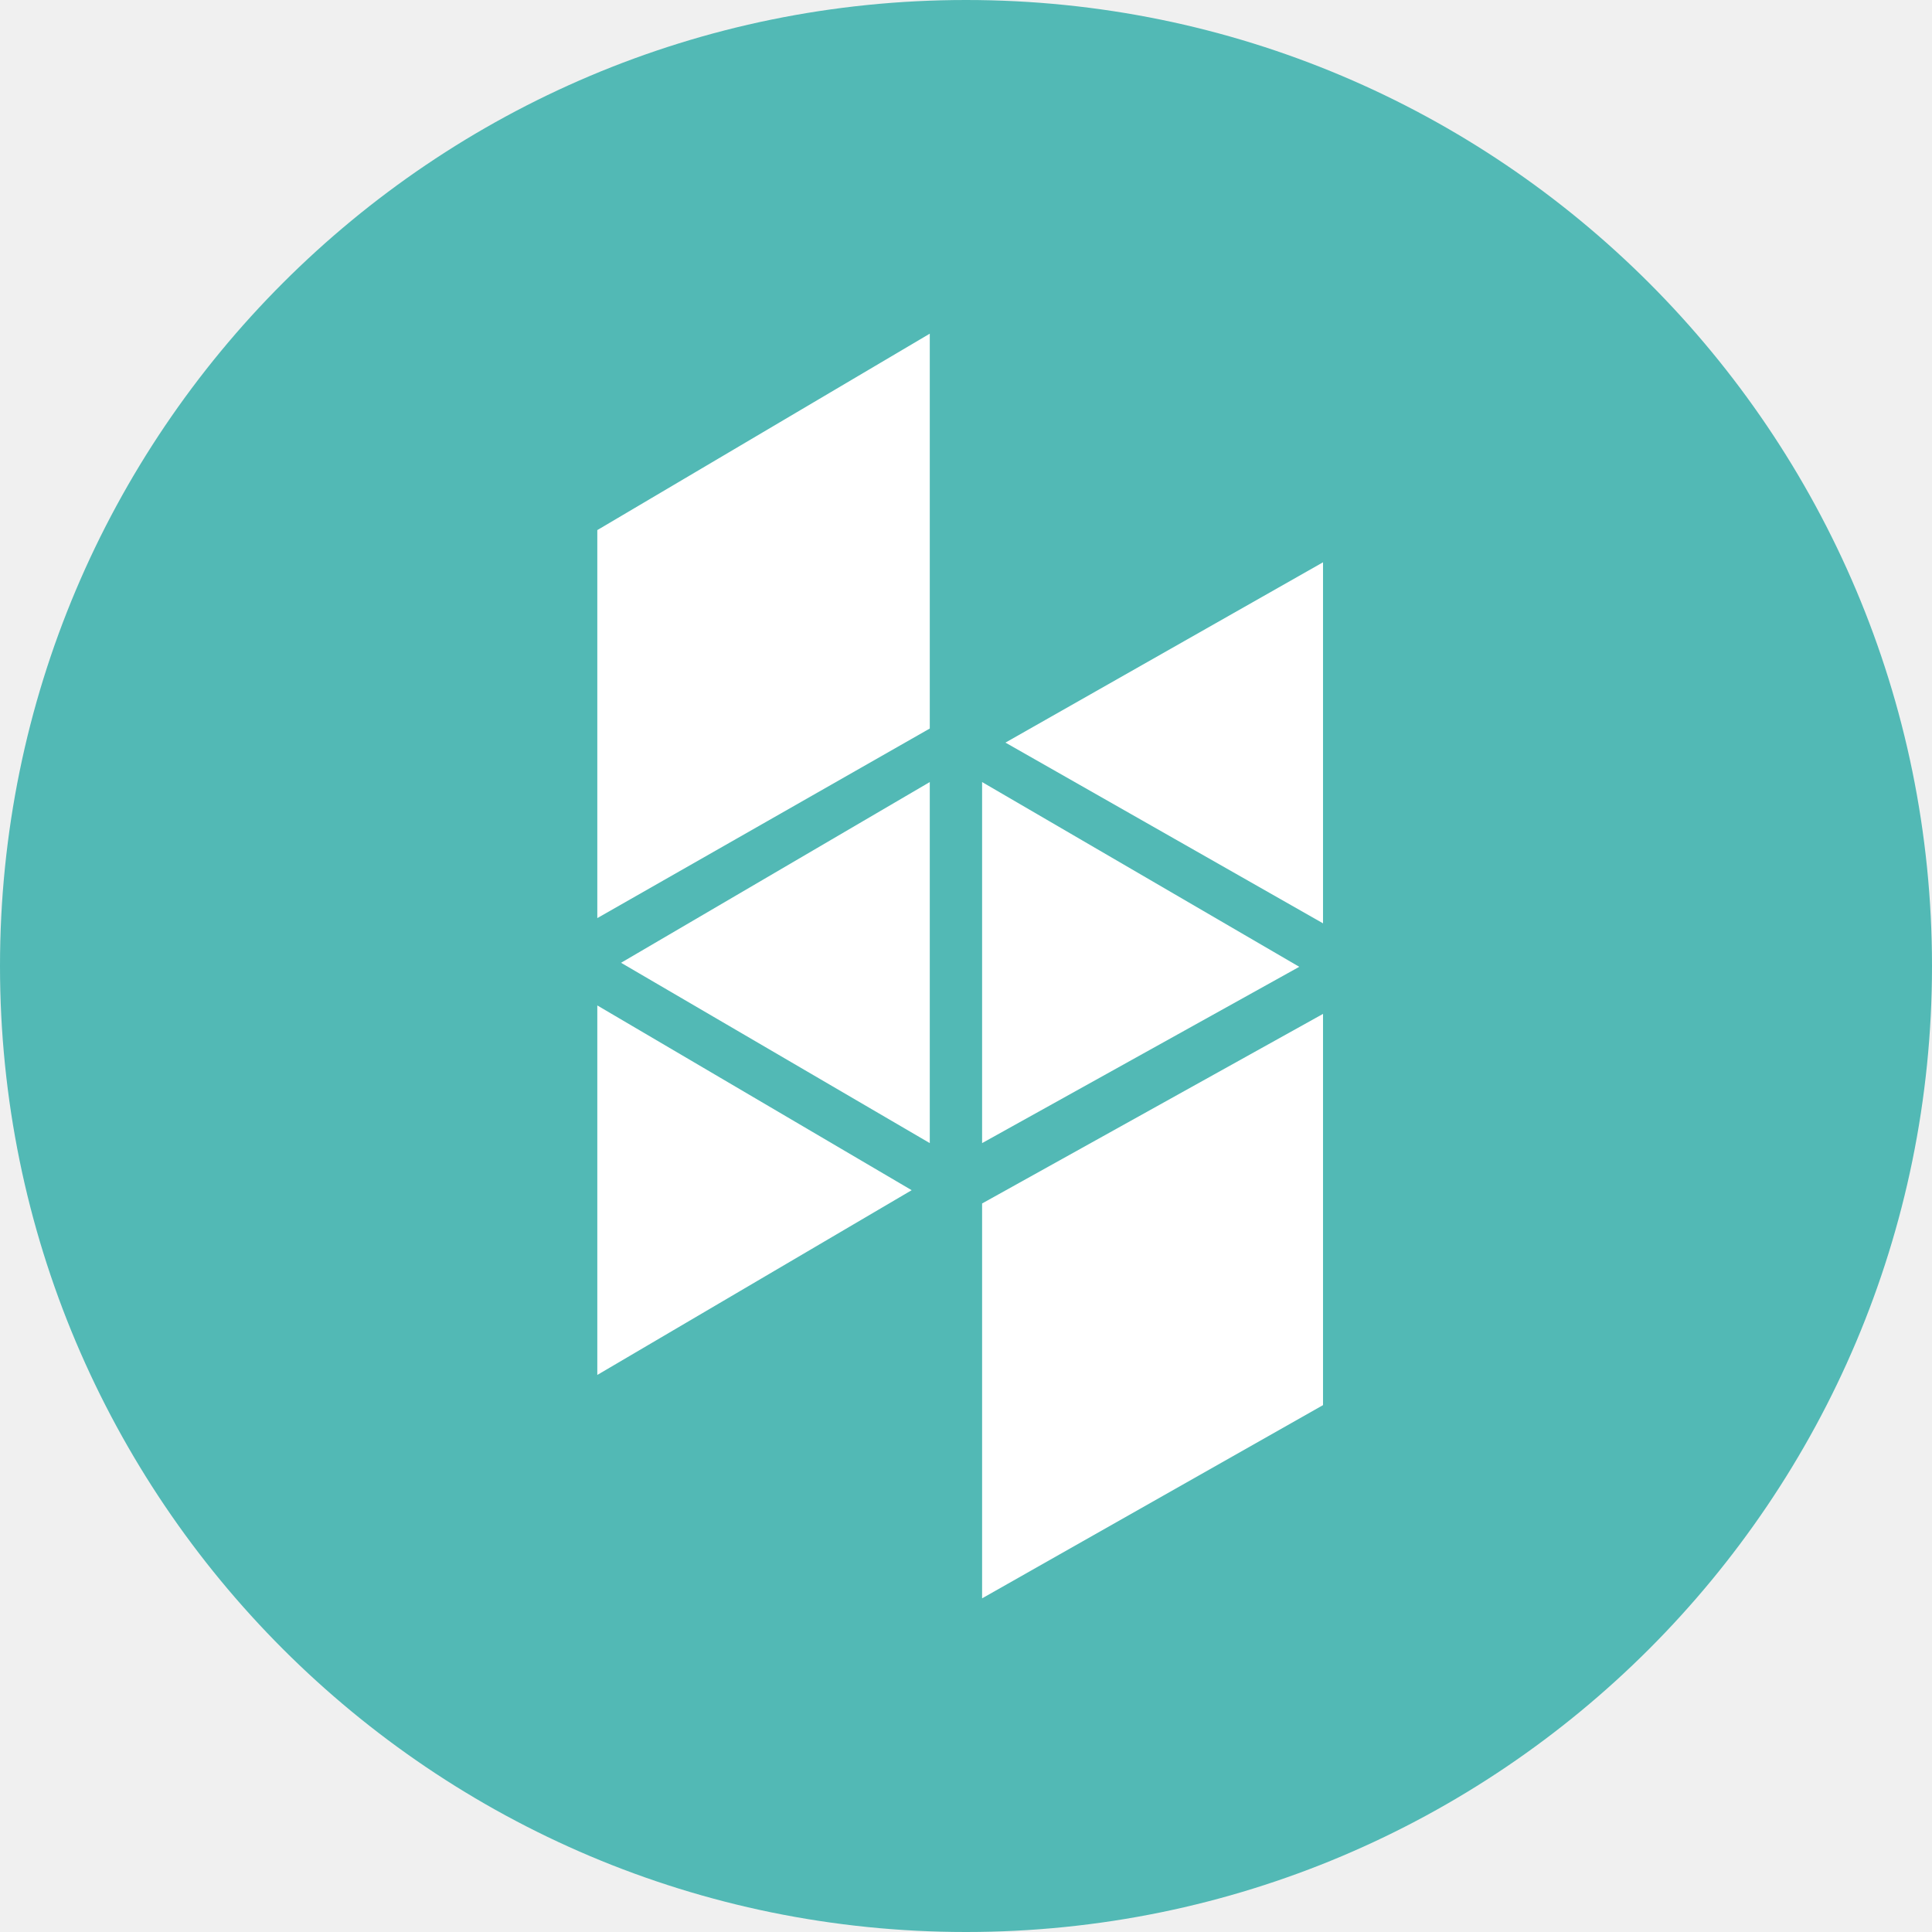
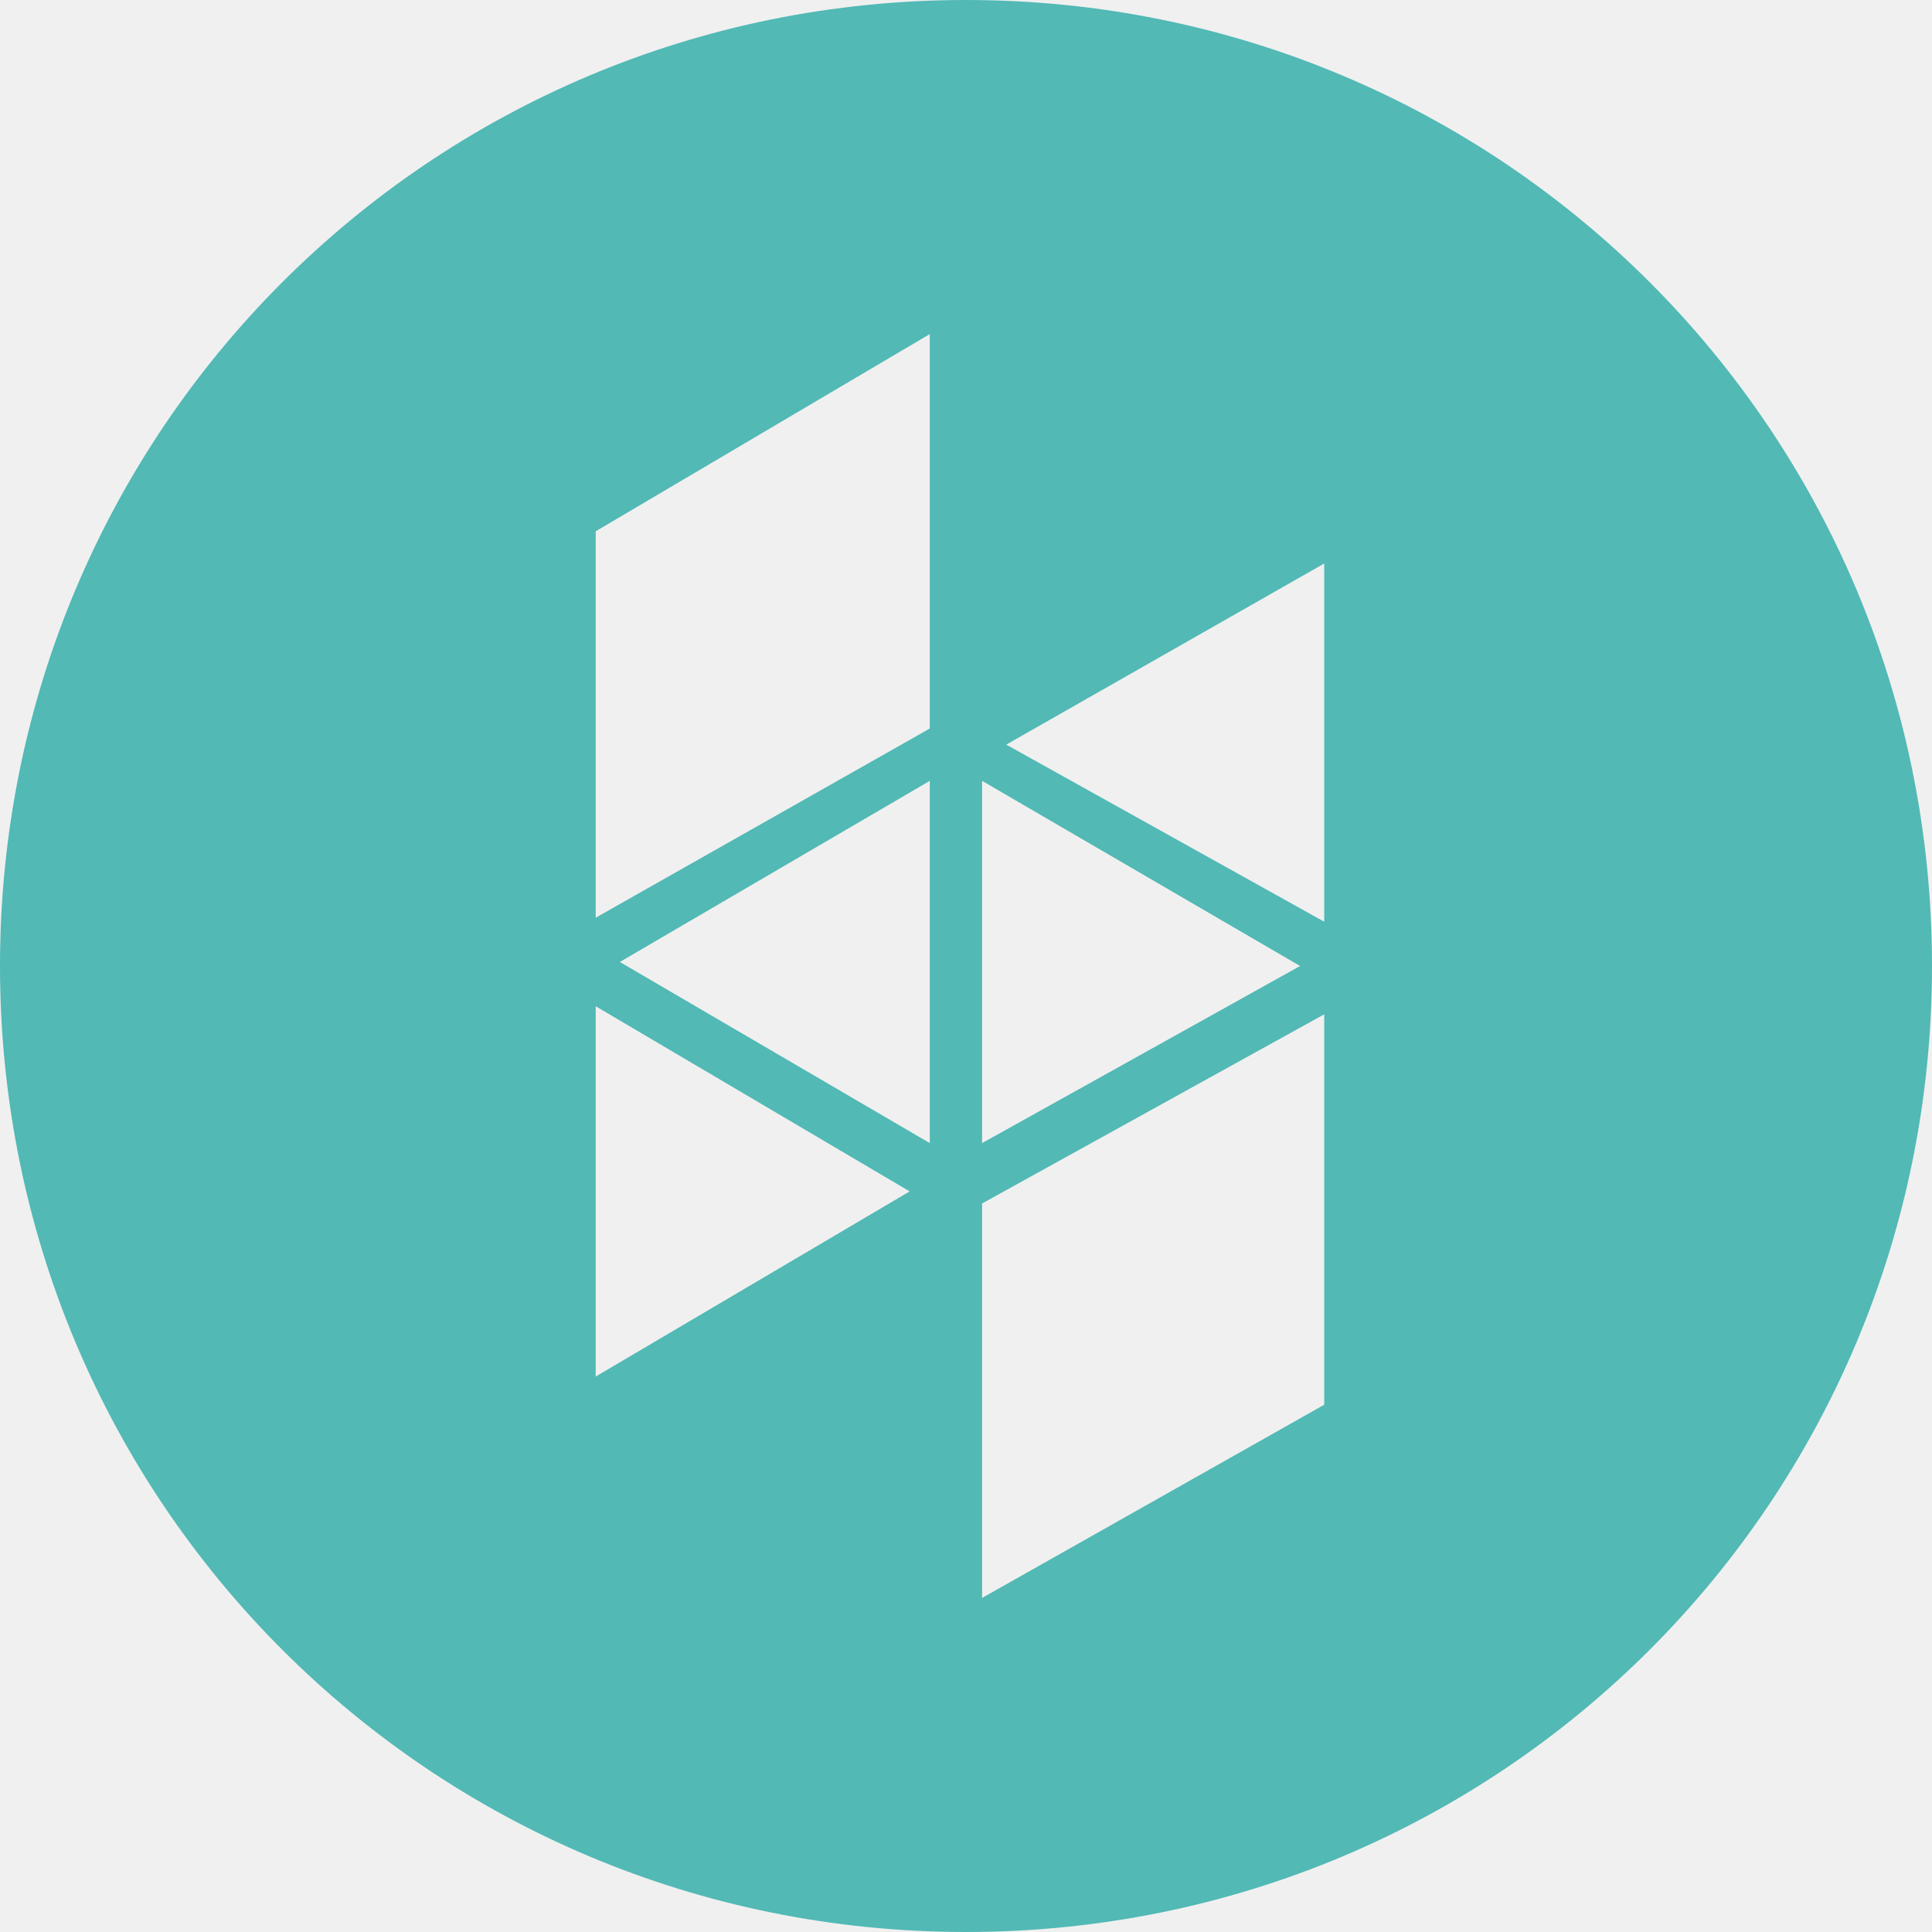
- <svg xmlns="http://www.w3.org/2000/svg" id="Layer_1" data-name="Layer 1" viewBox="0 0 48 48">
-   <defs>
-     <style>.cls-1{fill:#52b9b5;}.cls-2{fill:#fff;}</style>
-   </defs>
-   <circle class="cls-1" cx="24" cy="24" r="24" />
-   <polygon class="cls-2" points="14.84 22.81 14.84 13.17 23.1 8.29 23.1 18.1 14.84 22.81" />
-   <polygon class="cls-2" points="23.1 28.4 23.1 19.43 15.43 23.92 23.1 28.4" />
-   <polygon class="cls-2" points="14.84 24.98 14.84 34.16 22.65 29.57 14.84 24.98" />
-   <polygon class="cls-2" points="24.4 19.43 24.4 28.4 32.28 24.02 24.4 19.43" />
-   <polygon class="cls-2" points="32.87 13.97 32.87 22.94 24.98 18.45 32.87 13.97" />
-   <polygon class="cls-2" points="32.87 25.19 32.87 34.91 24.4 39.71 24.4 29.9 32.87 25.19" />
+ <svg xmlns="http://www.w3.org/2000/svg" version="1.1" id="Layer_1" x="0px" y="0px" viewBox="0 0 48 48" style="enable-background:new 0 0 48 48;" xml:space="preserve">
+   <style type="text/css">
+ 	.st0{fill:#52B9B5;}
+ </style>
+   <path class="st0" d="M24,0C10.7,0,0,10.7,0,24s10.7,24,24,24s24-10.7,24-24S37.3,0,24,0z M14.8,34.2V25l7.8,4.6L14.8,34.2z   M23.1,28.4l-7.7-4.5l7.7-4.5V28.4z M23.1,18.1l-8.3,4.7v-9.6l8.3-4.9V18.1z M24.4,19.4l7.9,4.6l-7.9,4.4V19.4z M32.9,34.9l-8.5,4.8  v-9.8l8.5-4.7V34.9z M32.9,22.9L25,18.5l7.9-4.5V22.9z" />
</svg>
